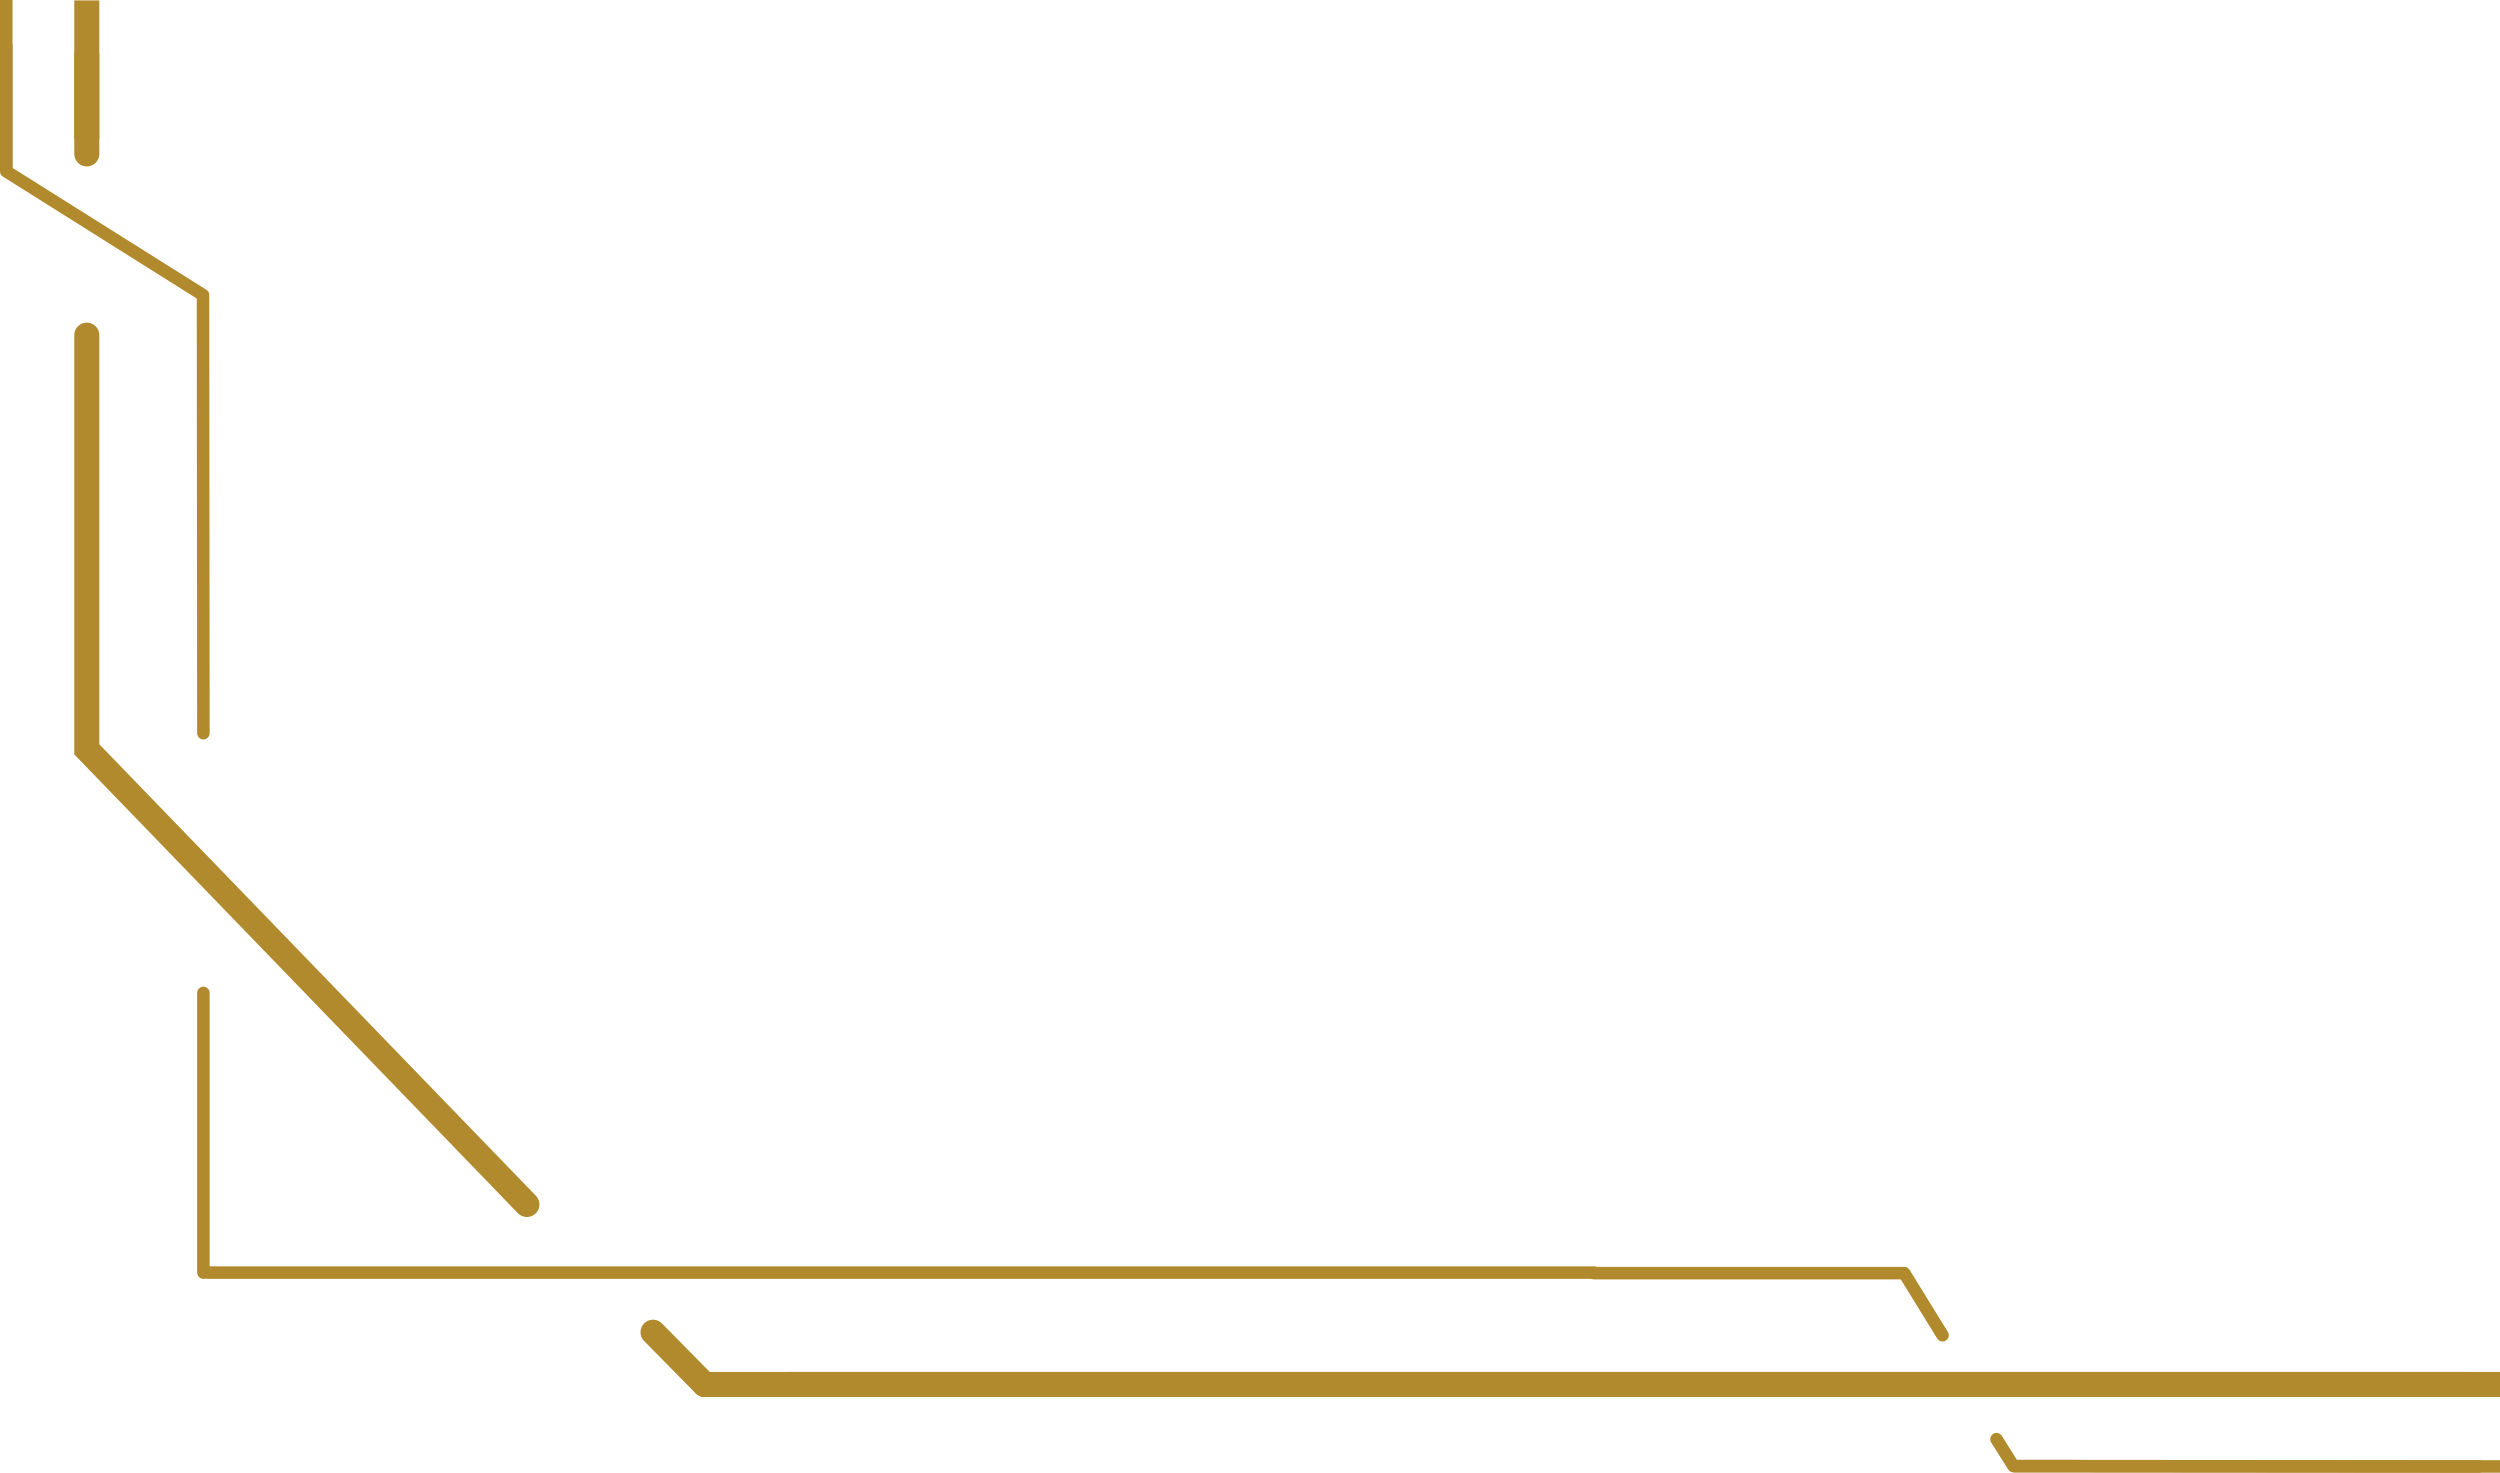
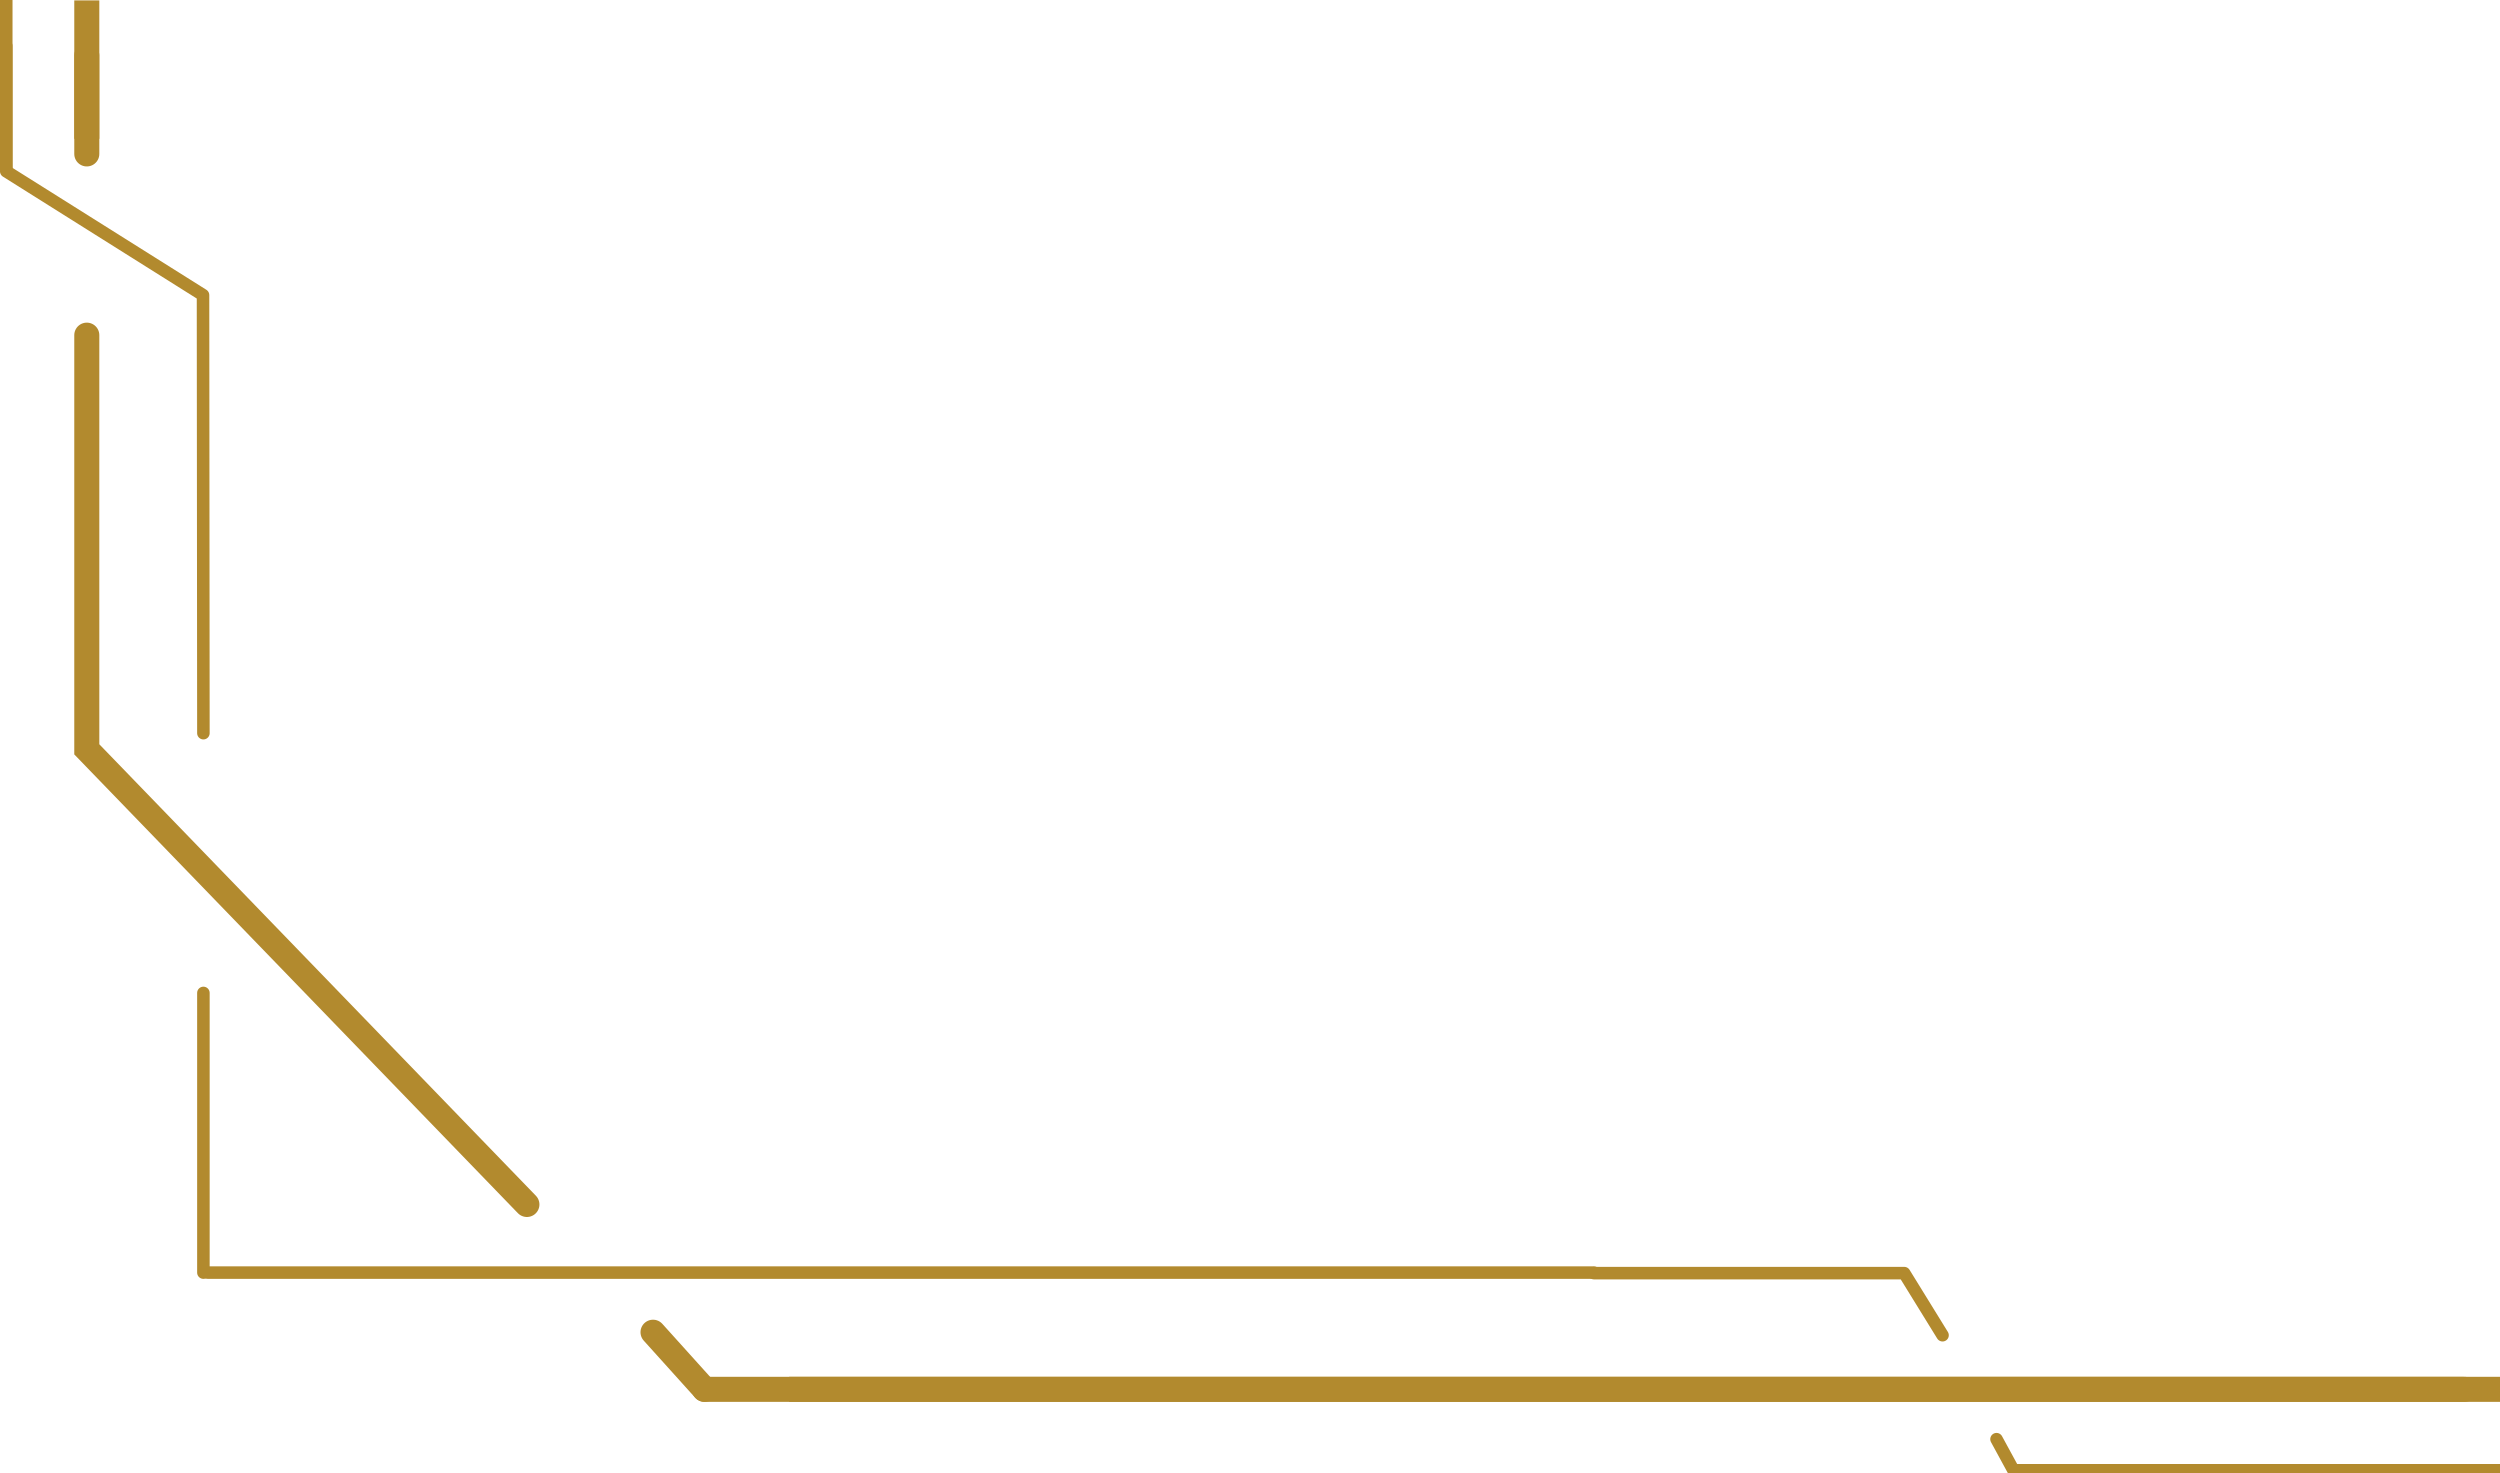
<svg xmlns="http://www.w3.org/2000/svg" id="Layer_2" viewBox="0 0 199.61 117.59">
  <defs>
    <style>.cls-1,.cls-2,.cls-3,.cls-4,.cls-5,.cls-6,.cls-7{fill:none;stroke:#b28a2e;}.cls-1,.cls-3,.cls-4{stroke-width:2px;}.cls-1,.cls-3,.cls-5,.cls-7{stroke-linecap:round;}.cls-2,.cls-3,.cls-4,.cls-5{stroke-linejoin:round;}</style>
  </defs>
  <g id="keret">
    <line class="cls-6" x1=".5" y1="13.52" x2=".5" y2="0" />
    <line class="cls-7" x1=".5" y1="13.52" x2=".5" y2="3.66" />
-     <line class="cls-3" x1="56.25" y1="110.54" x2="196.77" y2="110.54" />
+     <line class="cls-3" x1="56.25" y1="110.93" x2="196.77" y2="110.93" />
    <polyline class="cls-1" points="42.07 96.17 6.93 59.83 6.93 26.76" />
-     <line class="cls-1" x1="56.25" y1="110.54" x2="52.14" y2="106.37" />
+     <line class="cls-1" x1="56.25" y1="110.93" x2="52.14" y2="106.37" />
    <polyline class="cls-5" points=".5 13.68 16.21 23.56 16.24 58.54" />
    <line class="cls-5" x1="16.24" y1="79.28" x2="16.24" y2="101.61" />
    <line class="cls-5" x1="16.59" y1="101.61" x2="127.26" y2="101.61" />
-     <polyline class="cls-5" points="159.41 114.91 160.76 117.06 197.91 117.09" />
+     <polyline class="cls-5" points="159.41 114.91 160.76 117.39 197.91 117.39" />
    <polyline class="cls-5" points="127.26 101.65 152.04 101.65 155.1 106.61" />
    <line class="cls-4" x1="6.93" y1=".03" x2="6.93" y2="11.08" />
    <line class="cls-3" x1="6.93" y1="4.43" x2="6.93" y2="12.29" />
-     <line class="cls-4" x1="63.01" y1="110.54" x2="199.61" y2="110.54" />
-     <line class="cls-2" x1="160.76" y1="117.06" x2="199.61" y2="117.09" />
+     <line class="cls-4" x1="63.01" y1="110.93" x2="199.61" y2="110.93" />
+     <line class="cls-2" x1="160.76" y1="117.39" x2="199.61" y2="117.39" />
  </g>
</svg>
